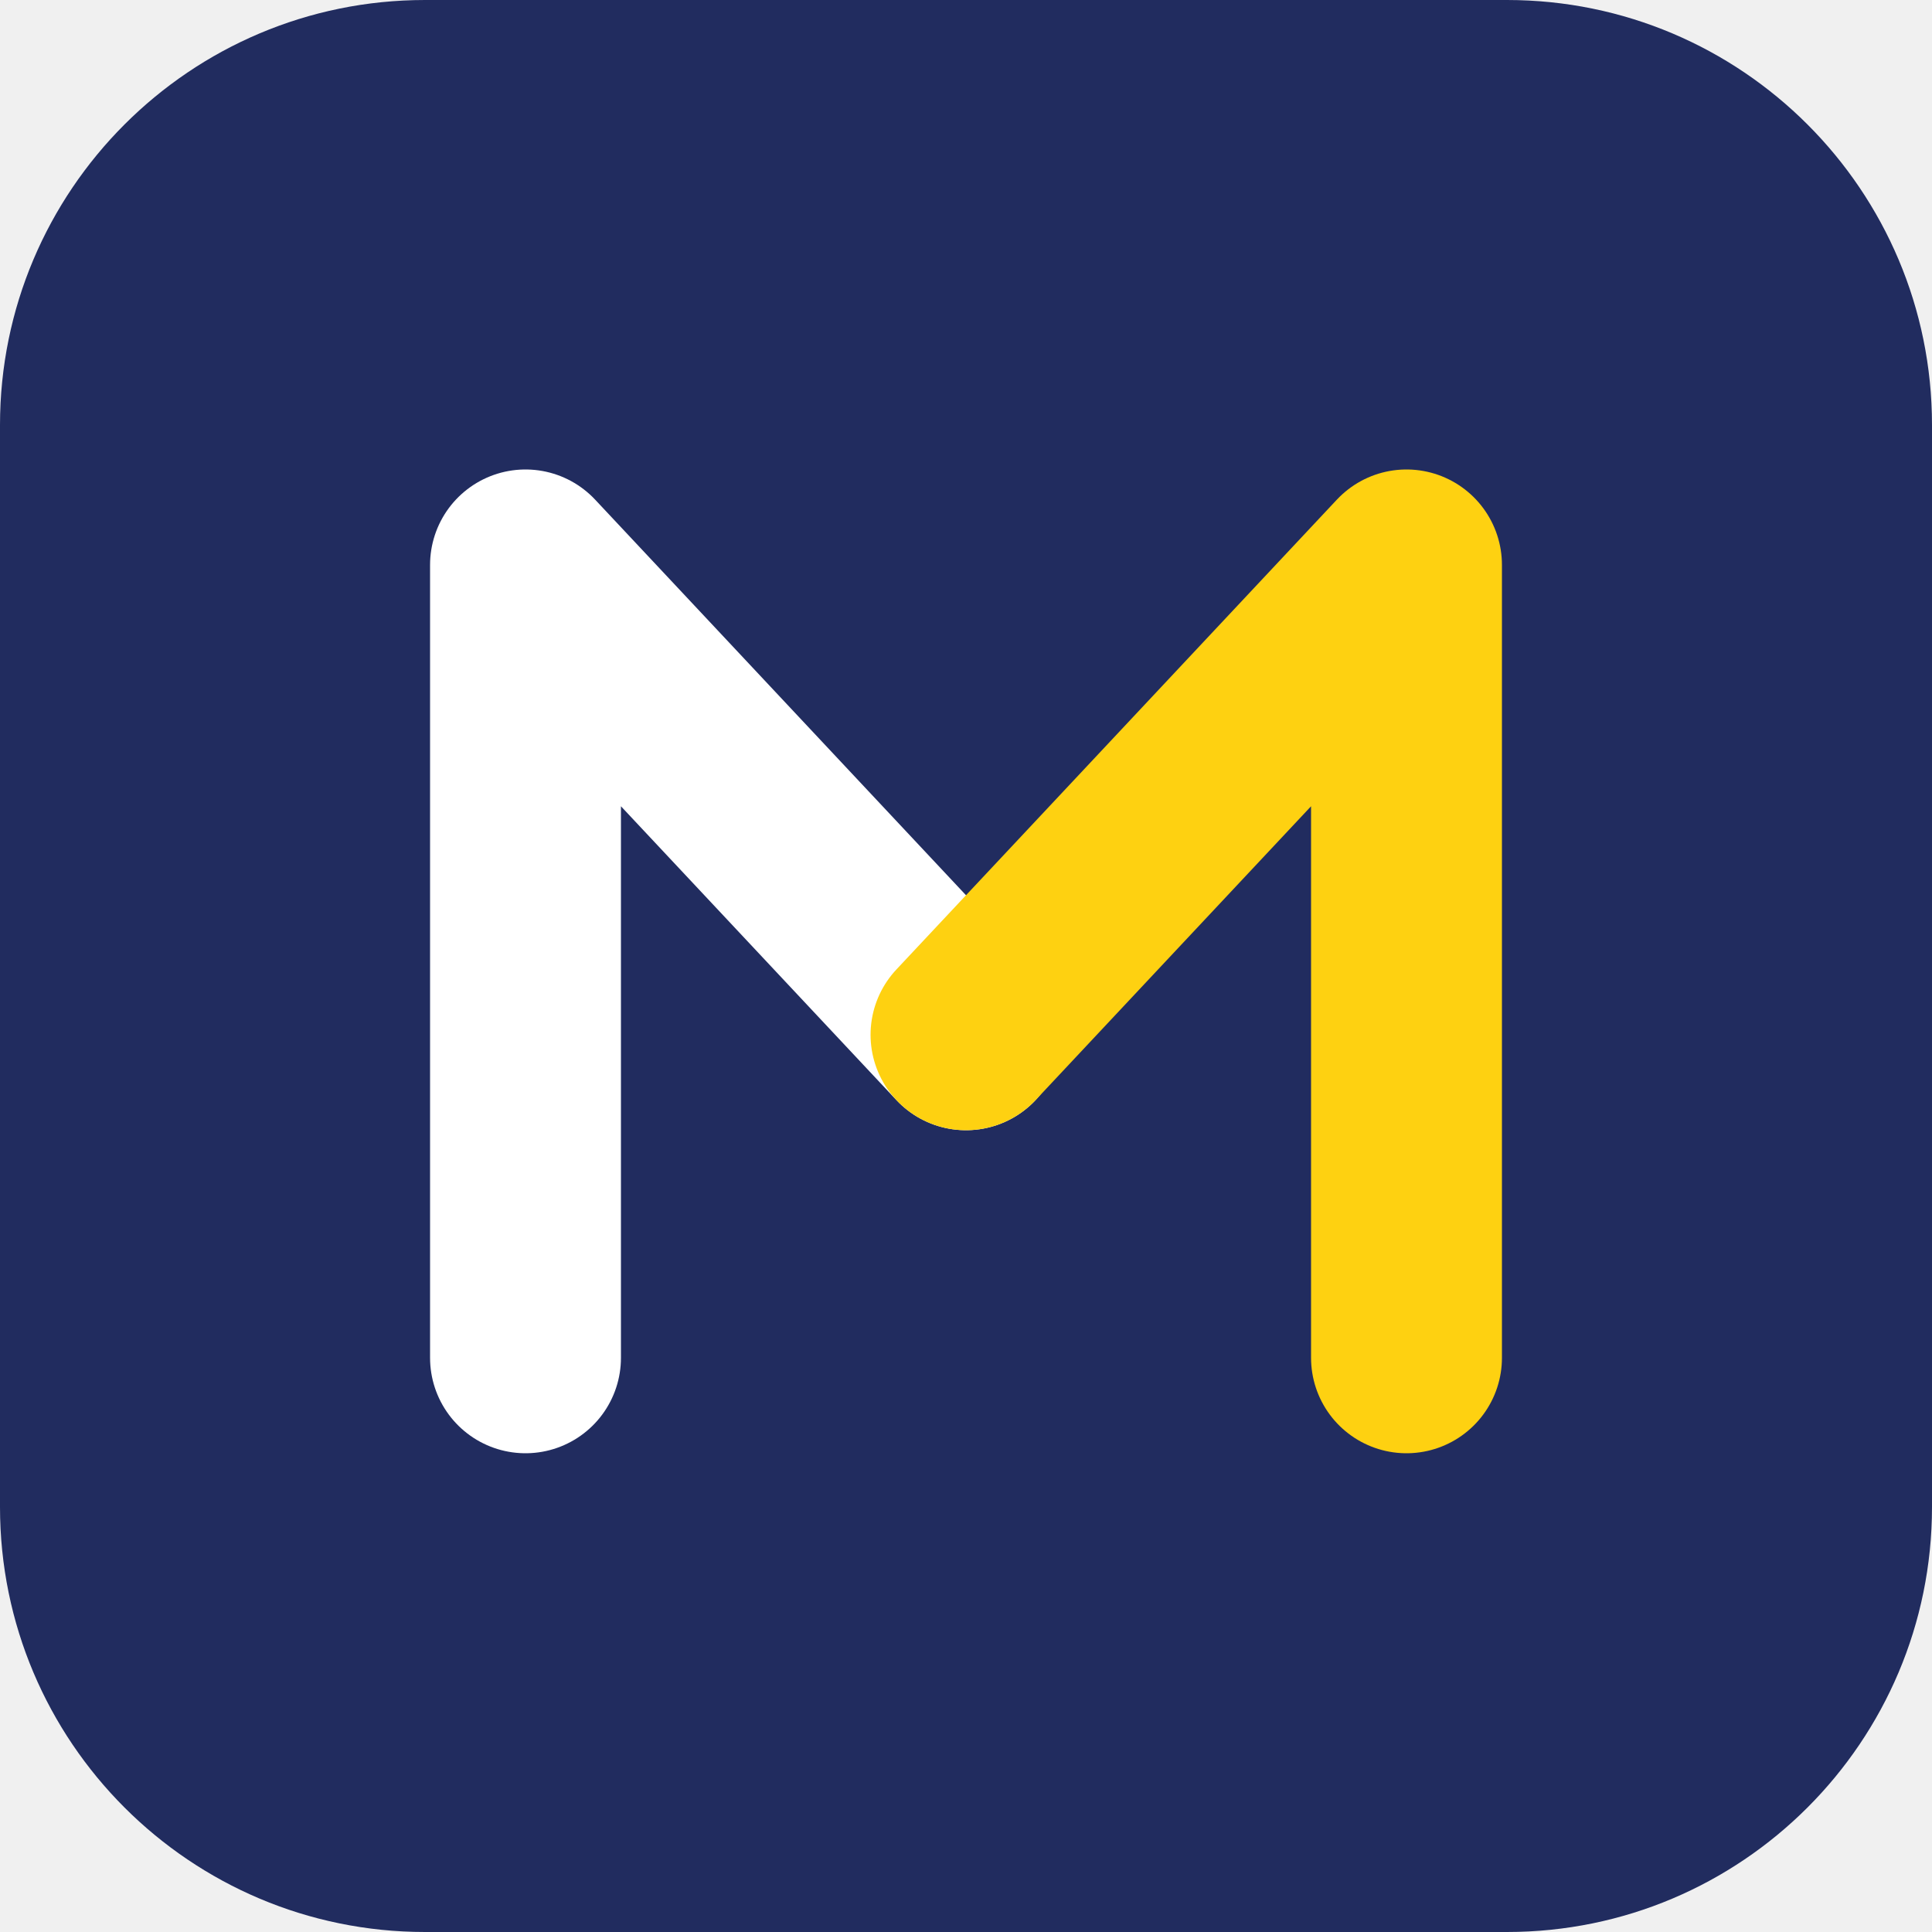
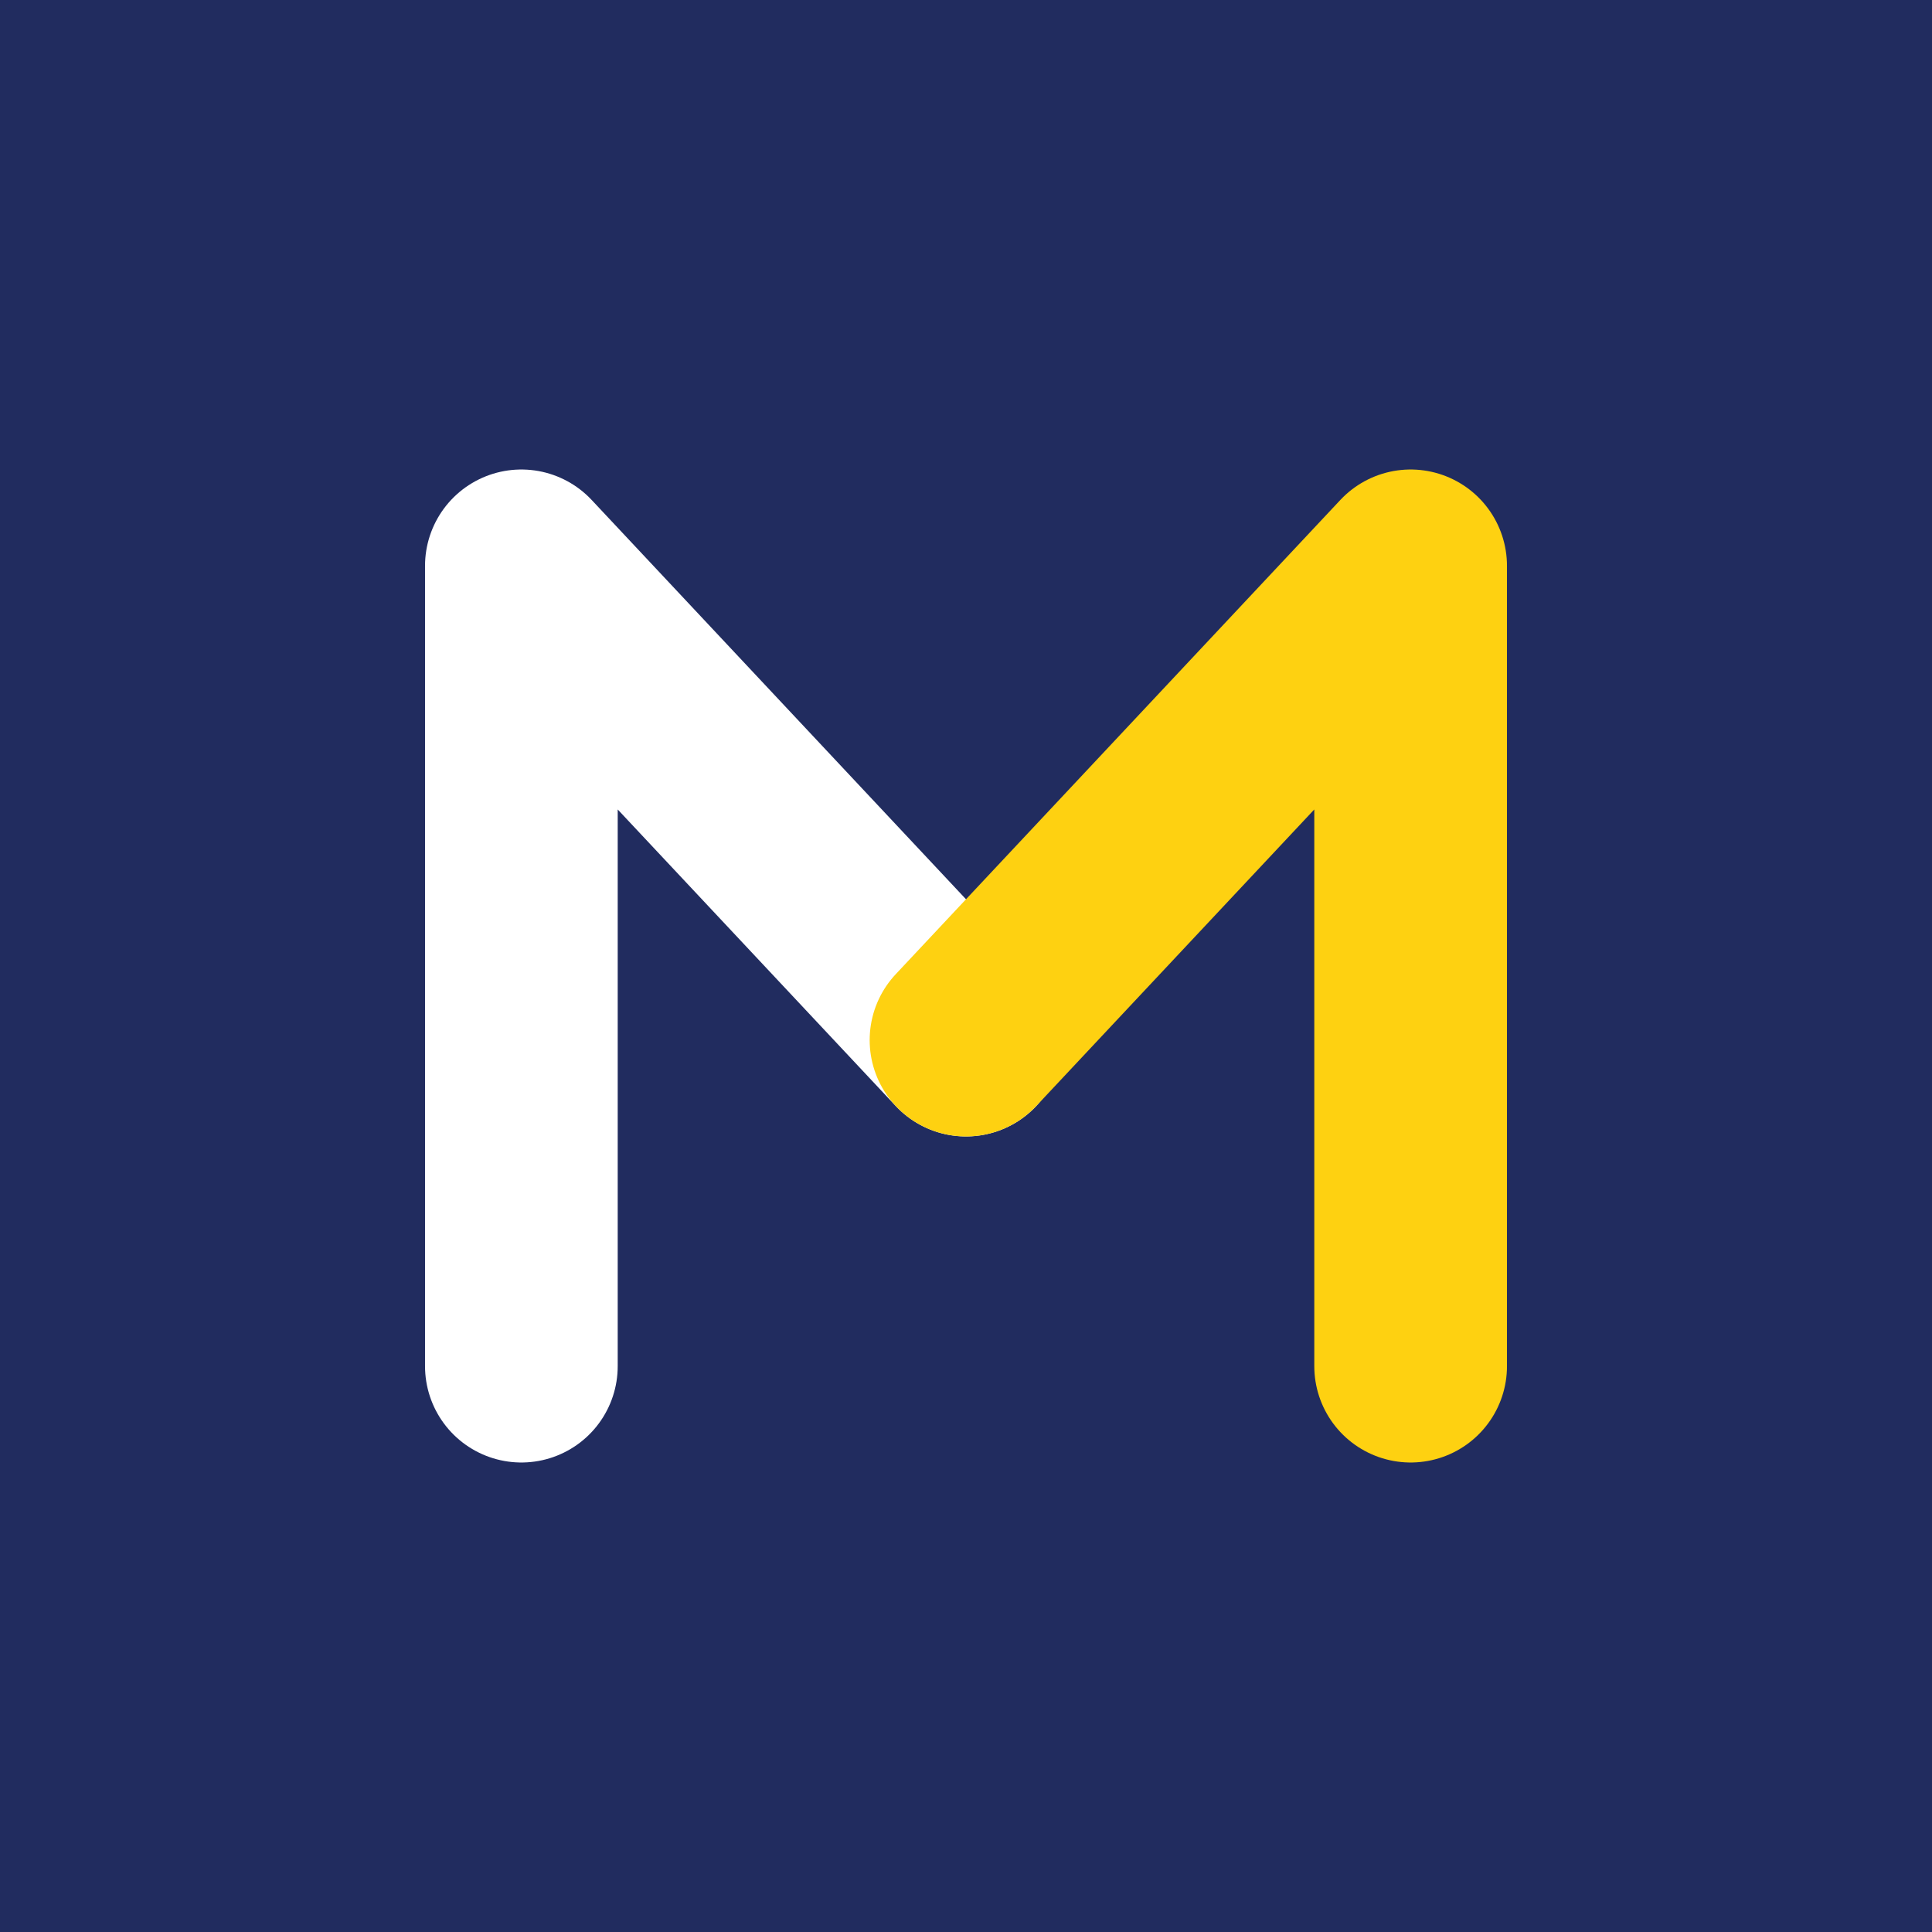
- <svg xmlns="http://www.w3.org/2000/svg" viewBox="0 0 100 100">
-   <rect width="100" height="100" rx="22" fill="#212C5F" />
-   <g fill="none" stroke-width="13" stroke-linecap="round" stroke-linejoin="round" transform="translate(12 11) scale(.76)">
-     <path d="M20 78V24l30 32" stroke="#fff" />
-     <path d="M50 56l30-32v54" stroke="#FED111" />
-   </g>
+ <svg xmlns="http://www.w3.org/2000/svg" viewBox="0 0 1000 1000" width="1000" height="1000">
+   <rect width="1000" height="1000" fill="#212C5F" />
+   <polyline points="269.86,707.12 269.86,292.88 500.00,538.36" fill="none" stroke="#FFFFFF" stroke-width="99.73" stroke-linecap="round" stroke-linejoin="round" />
+   <polyline points="500.00,538.36 730.14,292.88 730.14,707.12" fill="none" stroke="#FED111" stroke-width="99.73" stroke-linecap="round" stroke-linejoin="round" />
</svg>
